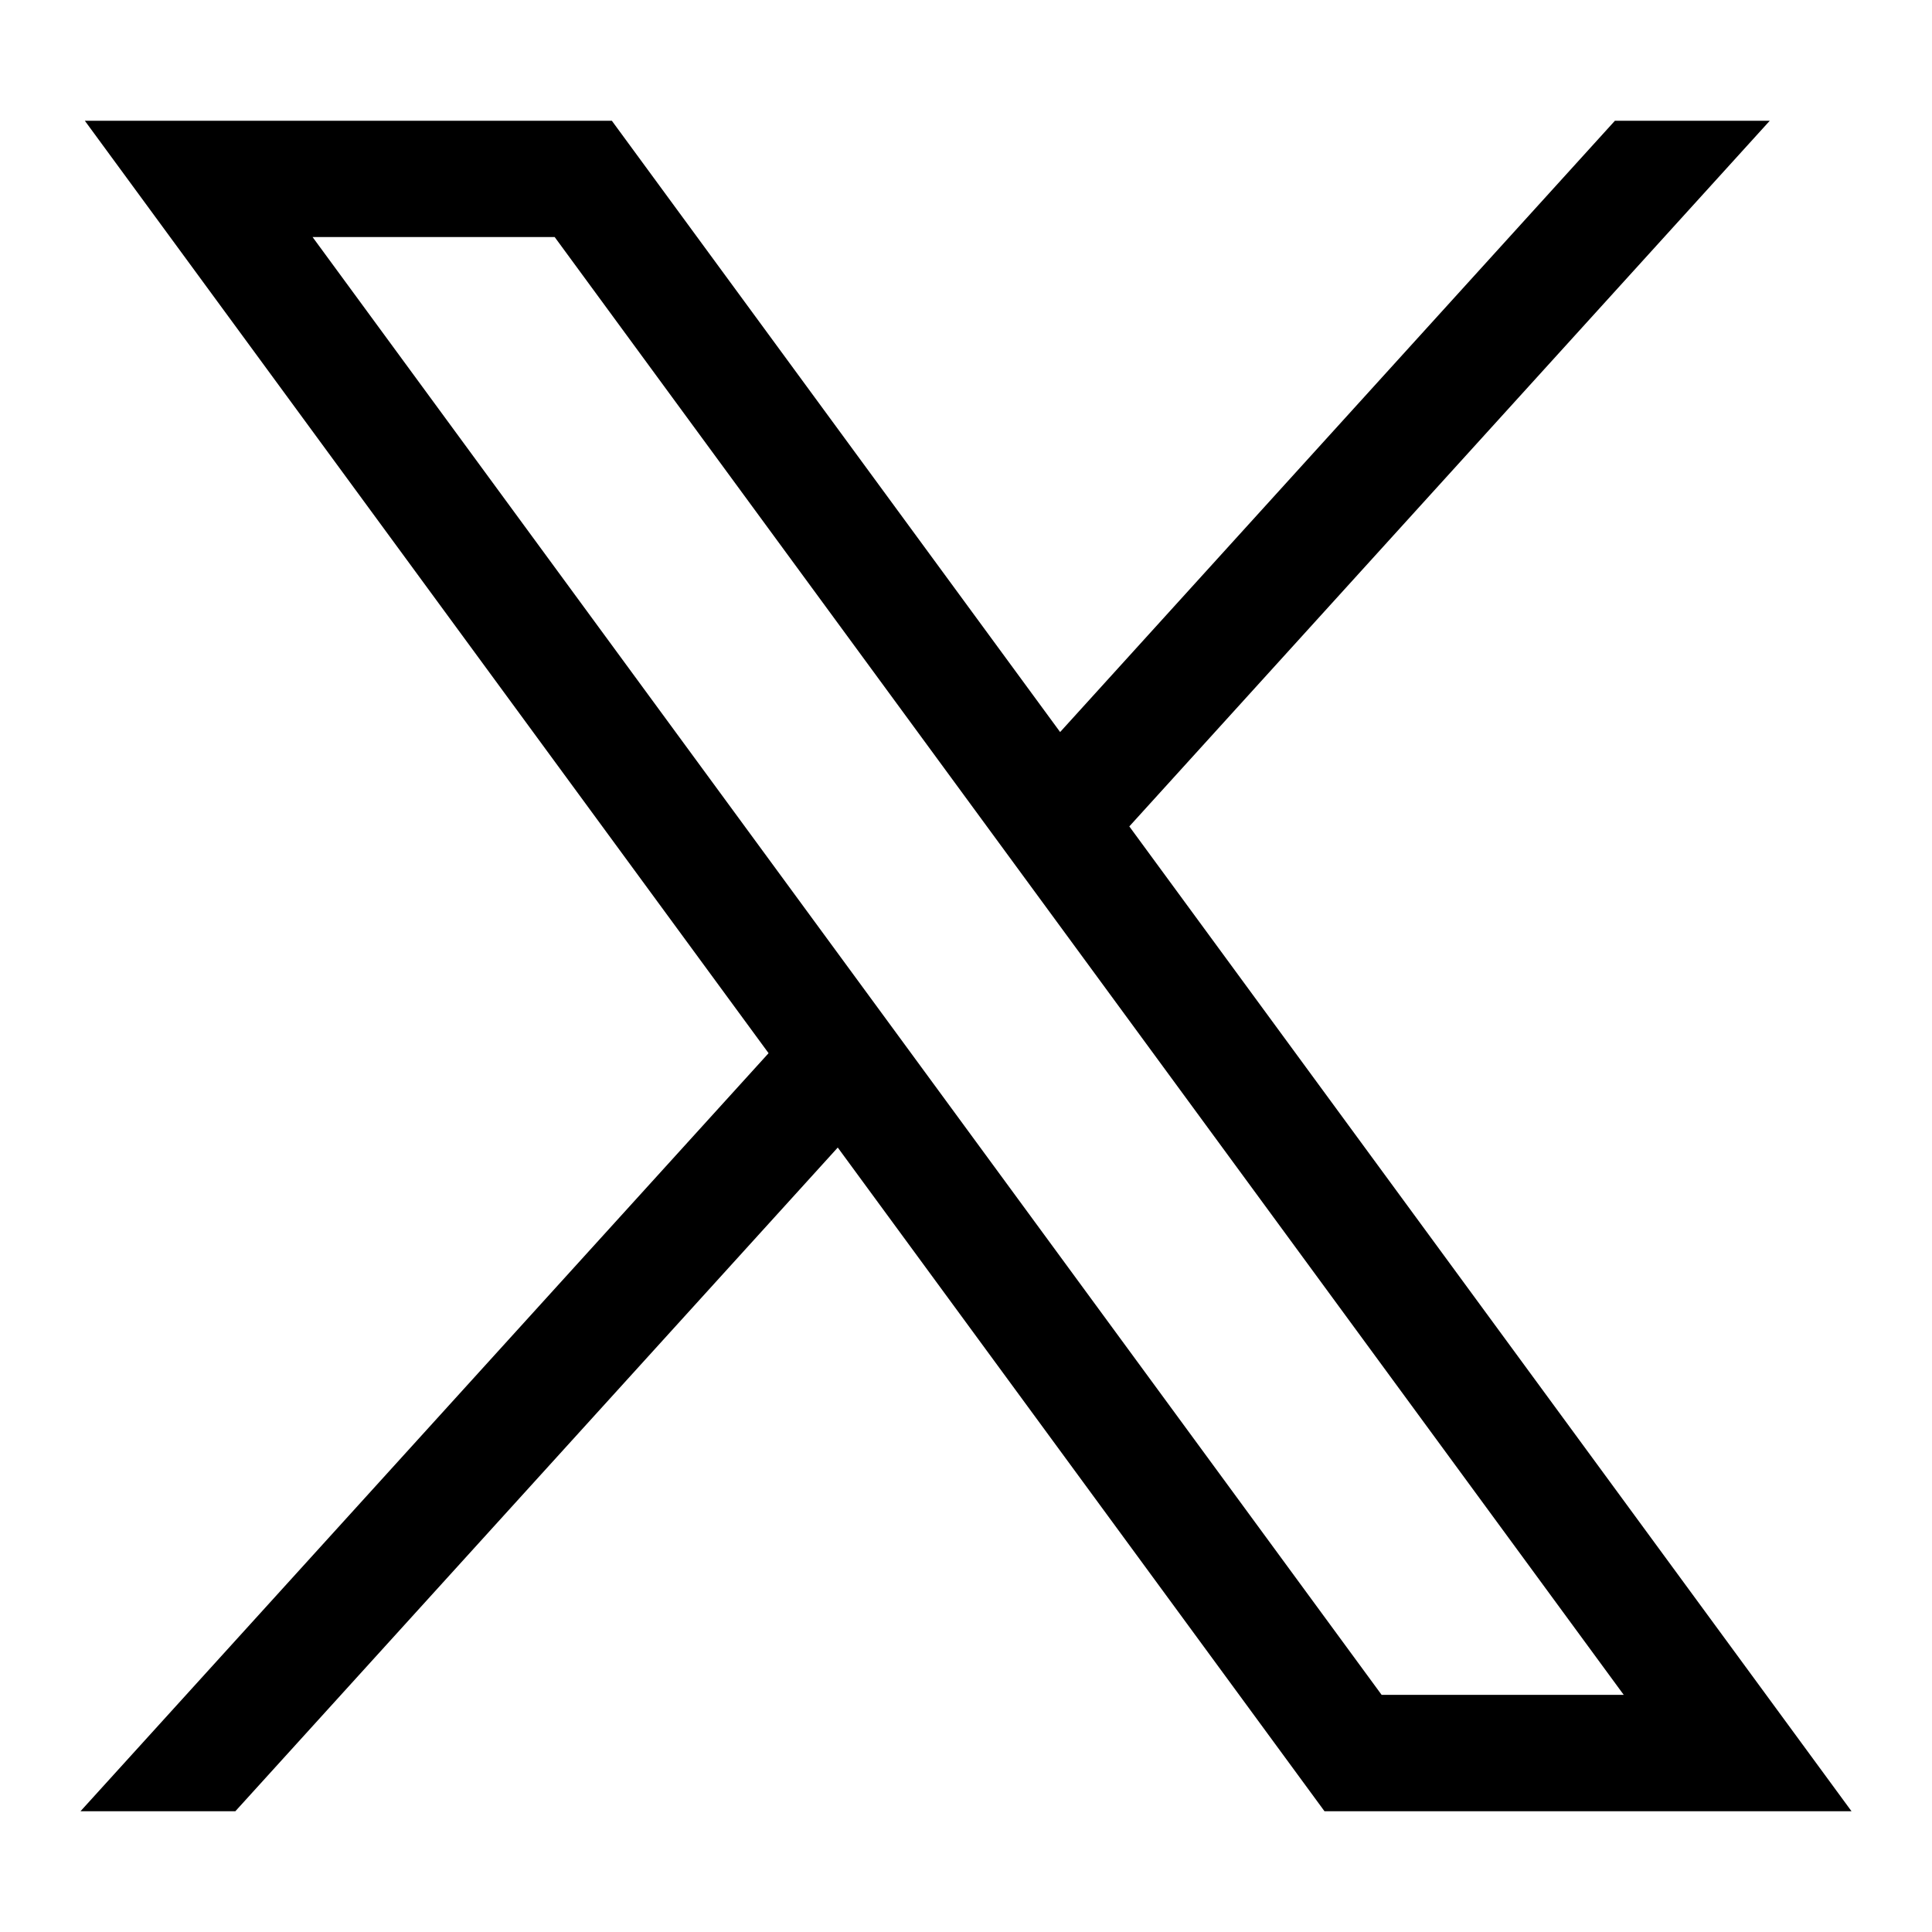
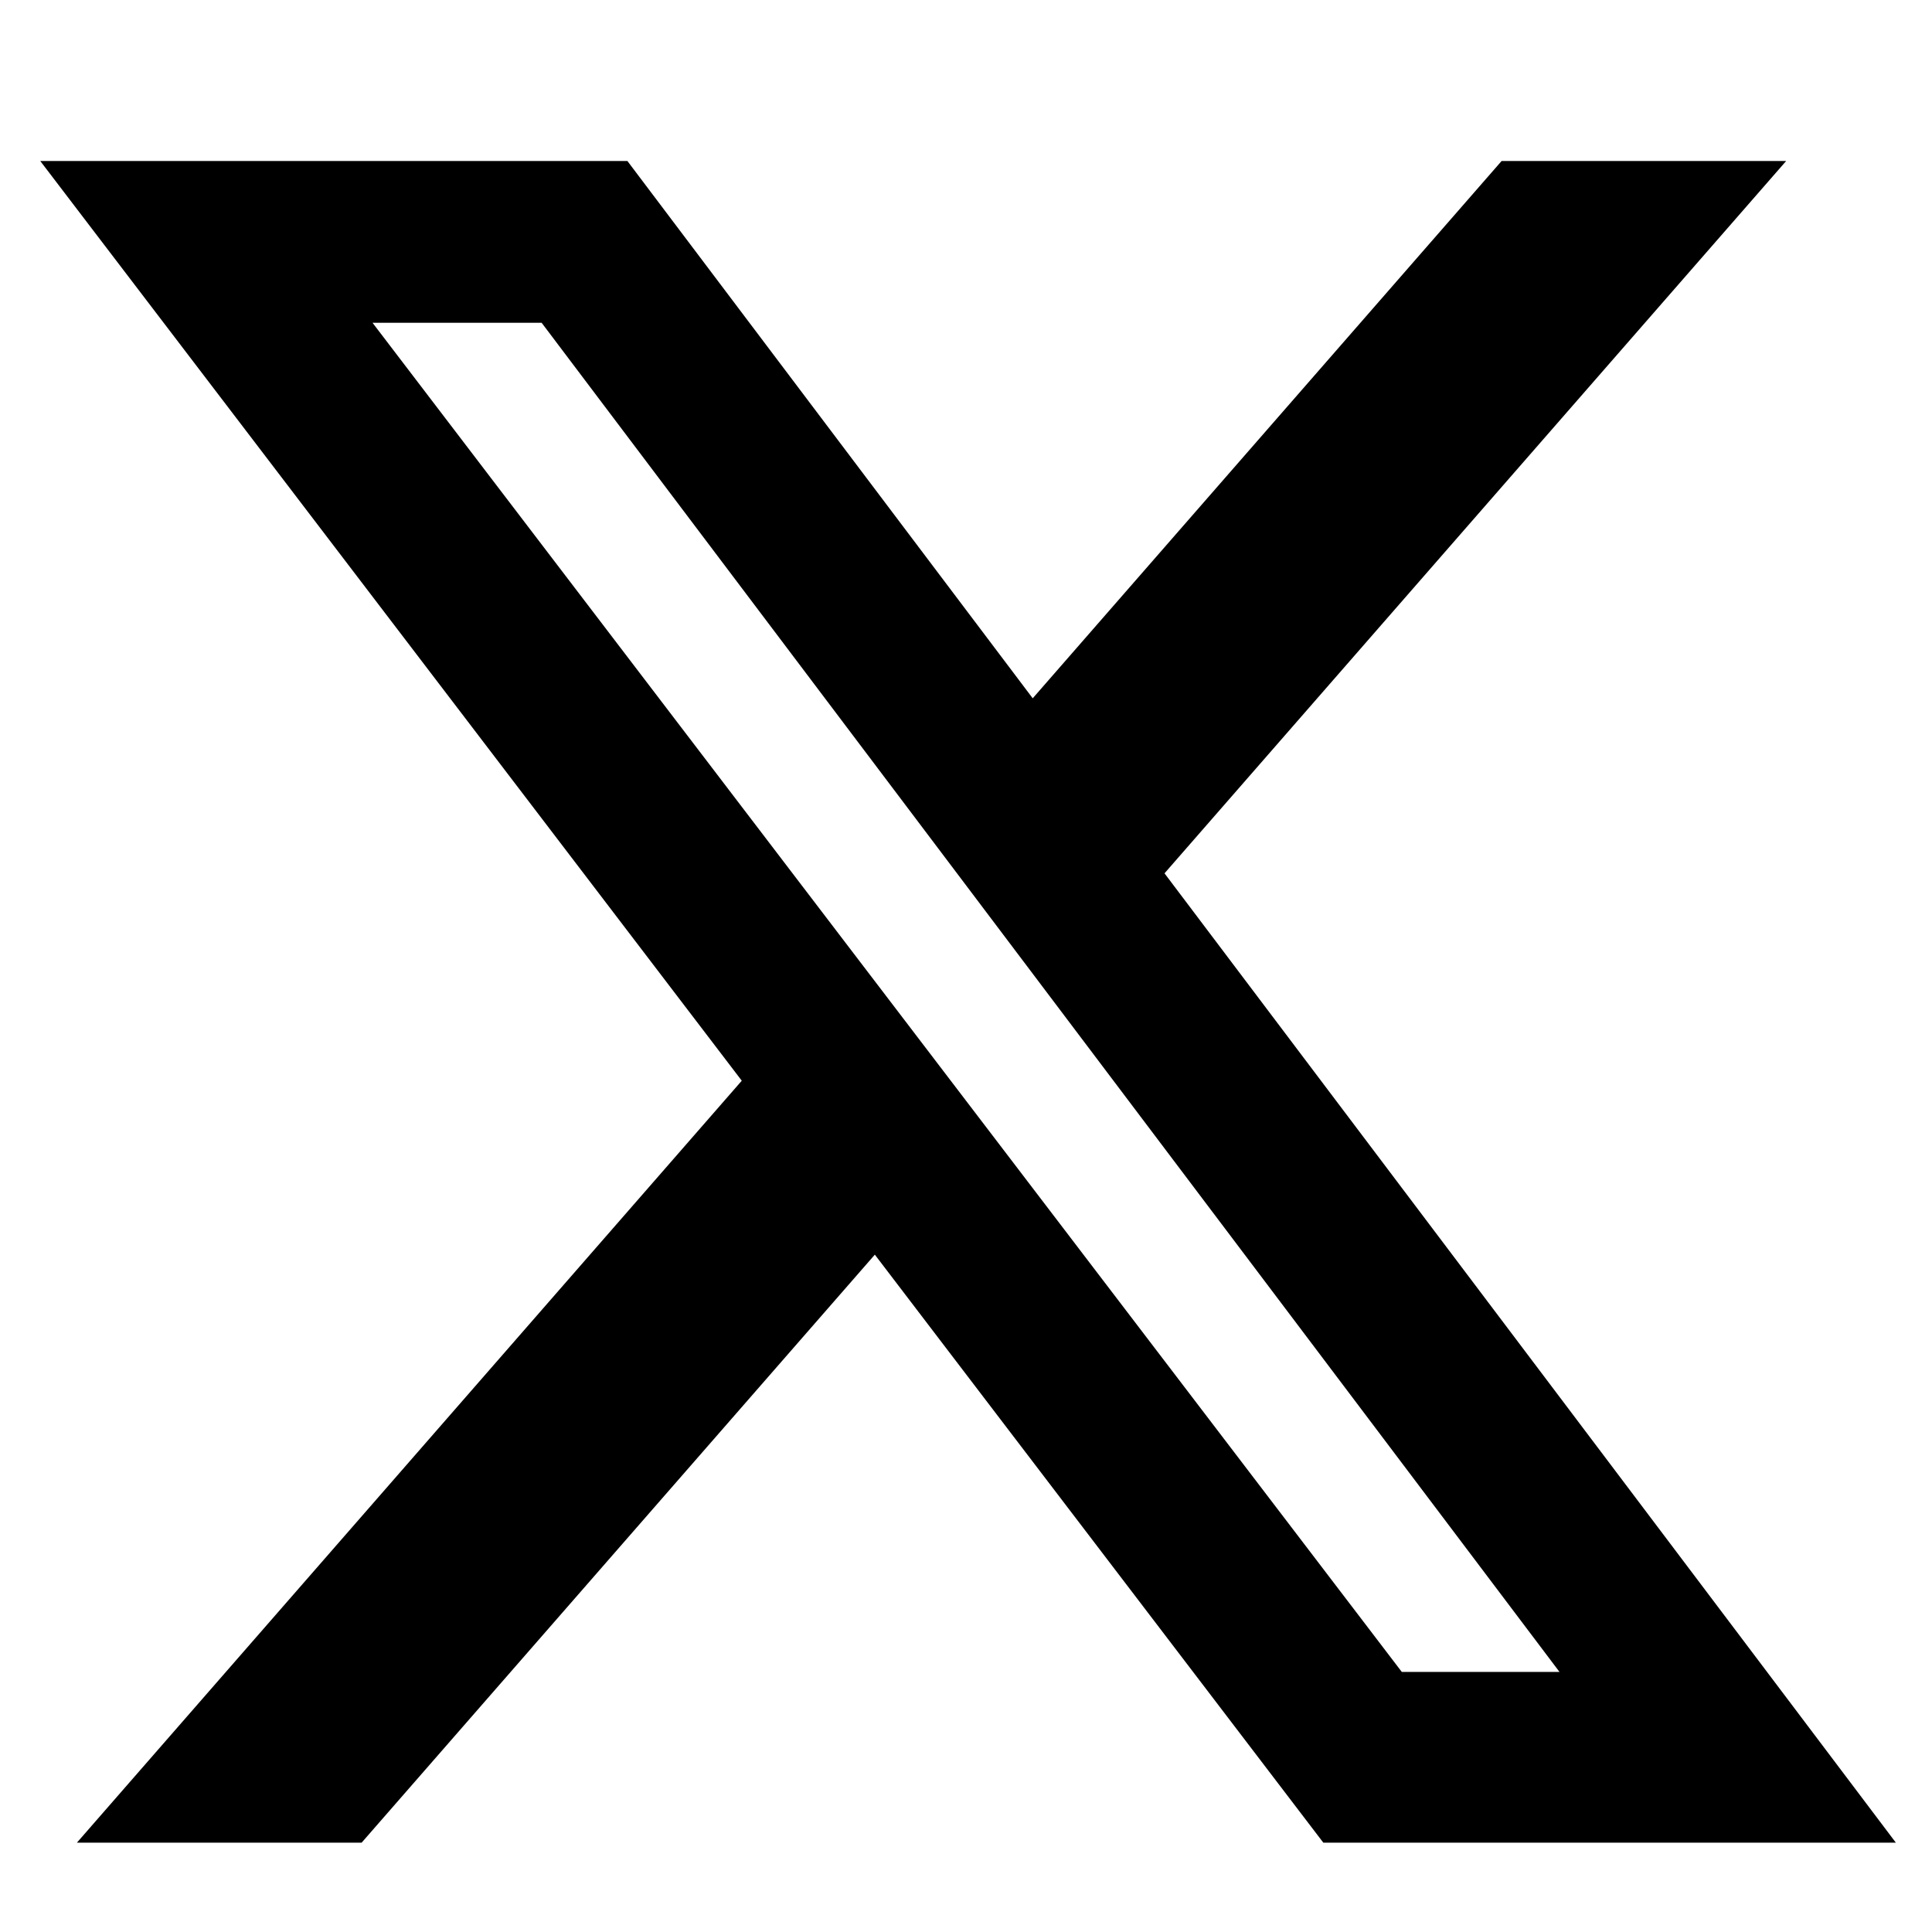
<svg xmlns="http://www.w3.org/2000/svg" xml:space="preserve" viewBox="0 0 32 32">
  <g id="icon">
-     <path d="m-50.985 27.059 11.325 15.444-11.397 12.556h2.565l9.978-10.993 8.062 10.993h8.729l-11.962-16.312 10.608-11.688h-2.565l-9.189 10.125-7.425-10.125h-8.729zm3.772 1.926h4.01l17.707 24.146h-4.01l-17.707-24.146z" transform="translate(52.39 -25.059)" />
+     <path fill="currentColor" d="M24.87 2.667h4.714L19.288 14.465 31.401 30.52h-9.483l-7.428-9.739-8.5 9.739H1.274L12.286 17.9.667 2.667h9.725l6.713 8.899 7.766-8.899h-.001zm-1.652 25.025h2.612L8.971 5.346H6.17l17.048 22.346z" />
  </g>
</svg>
